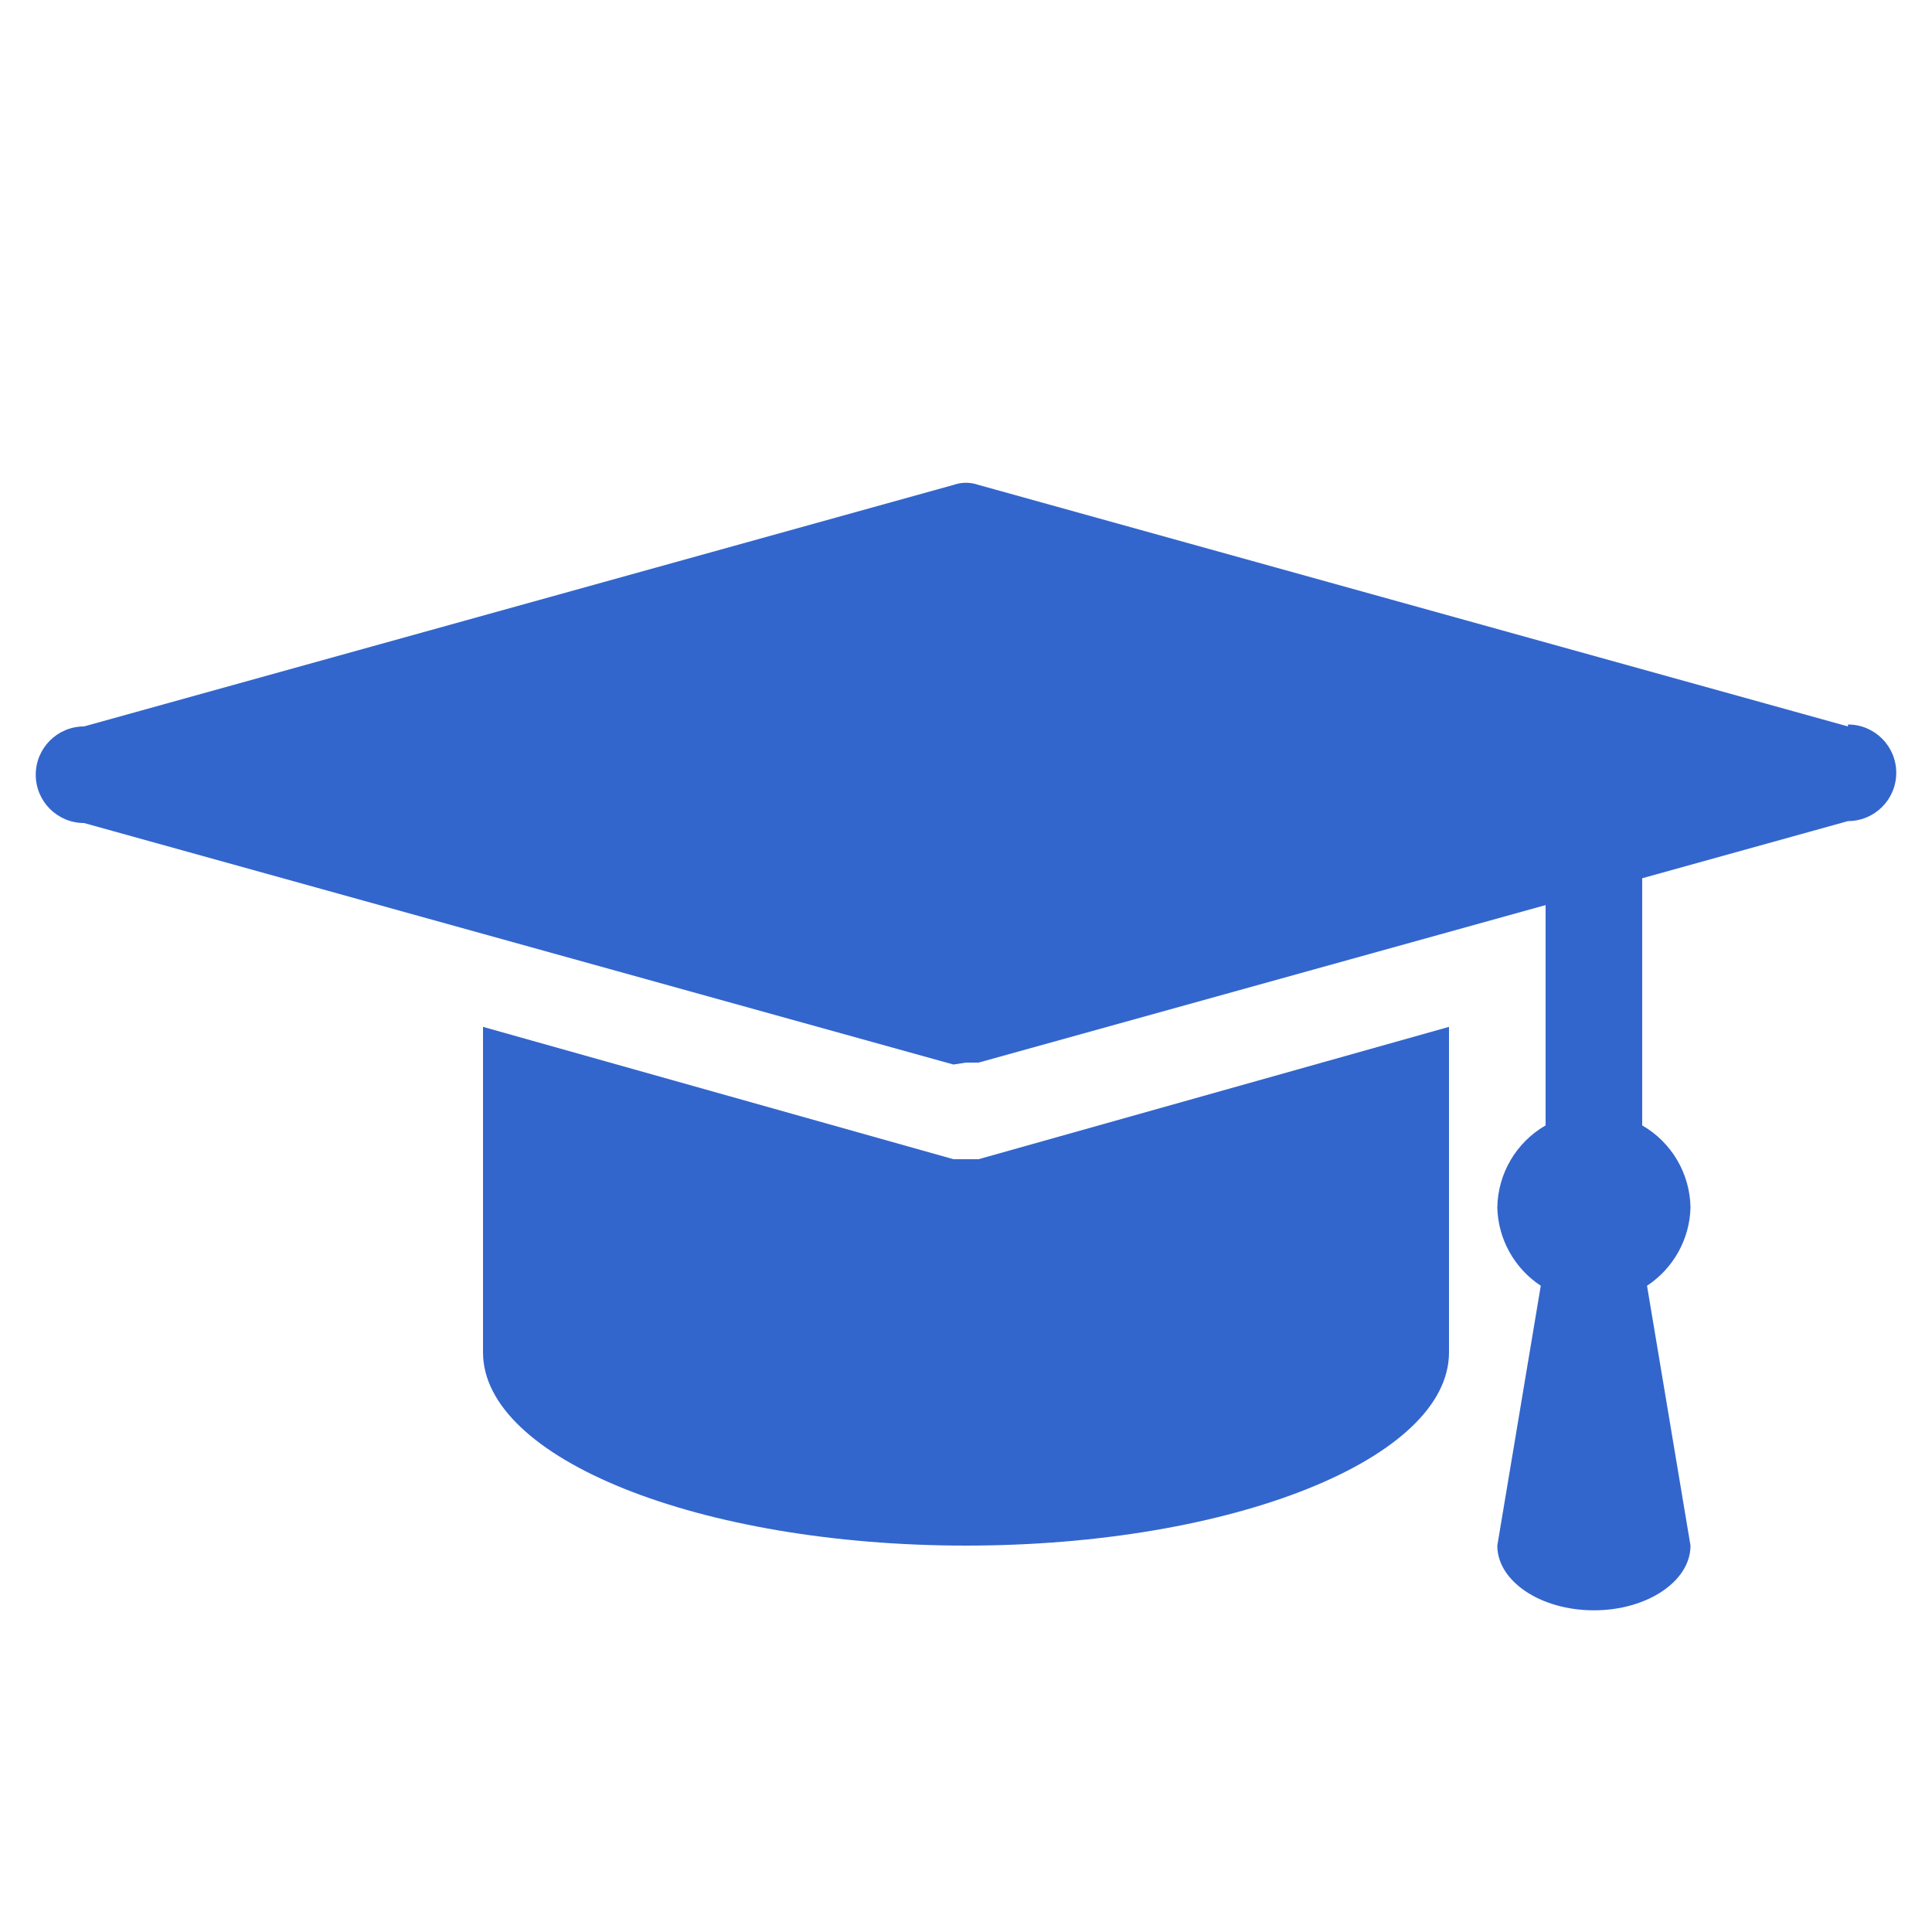
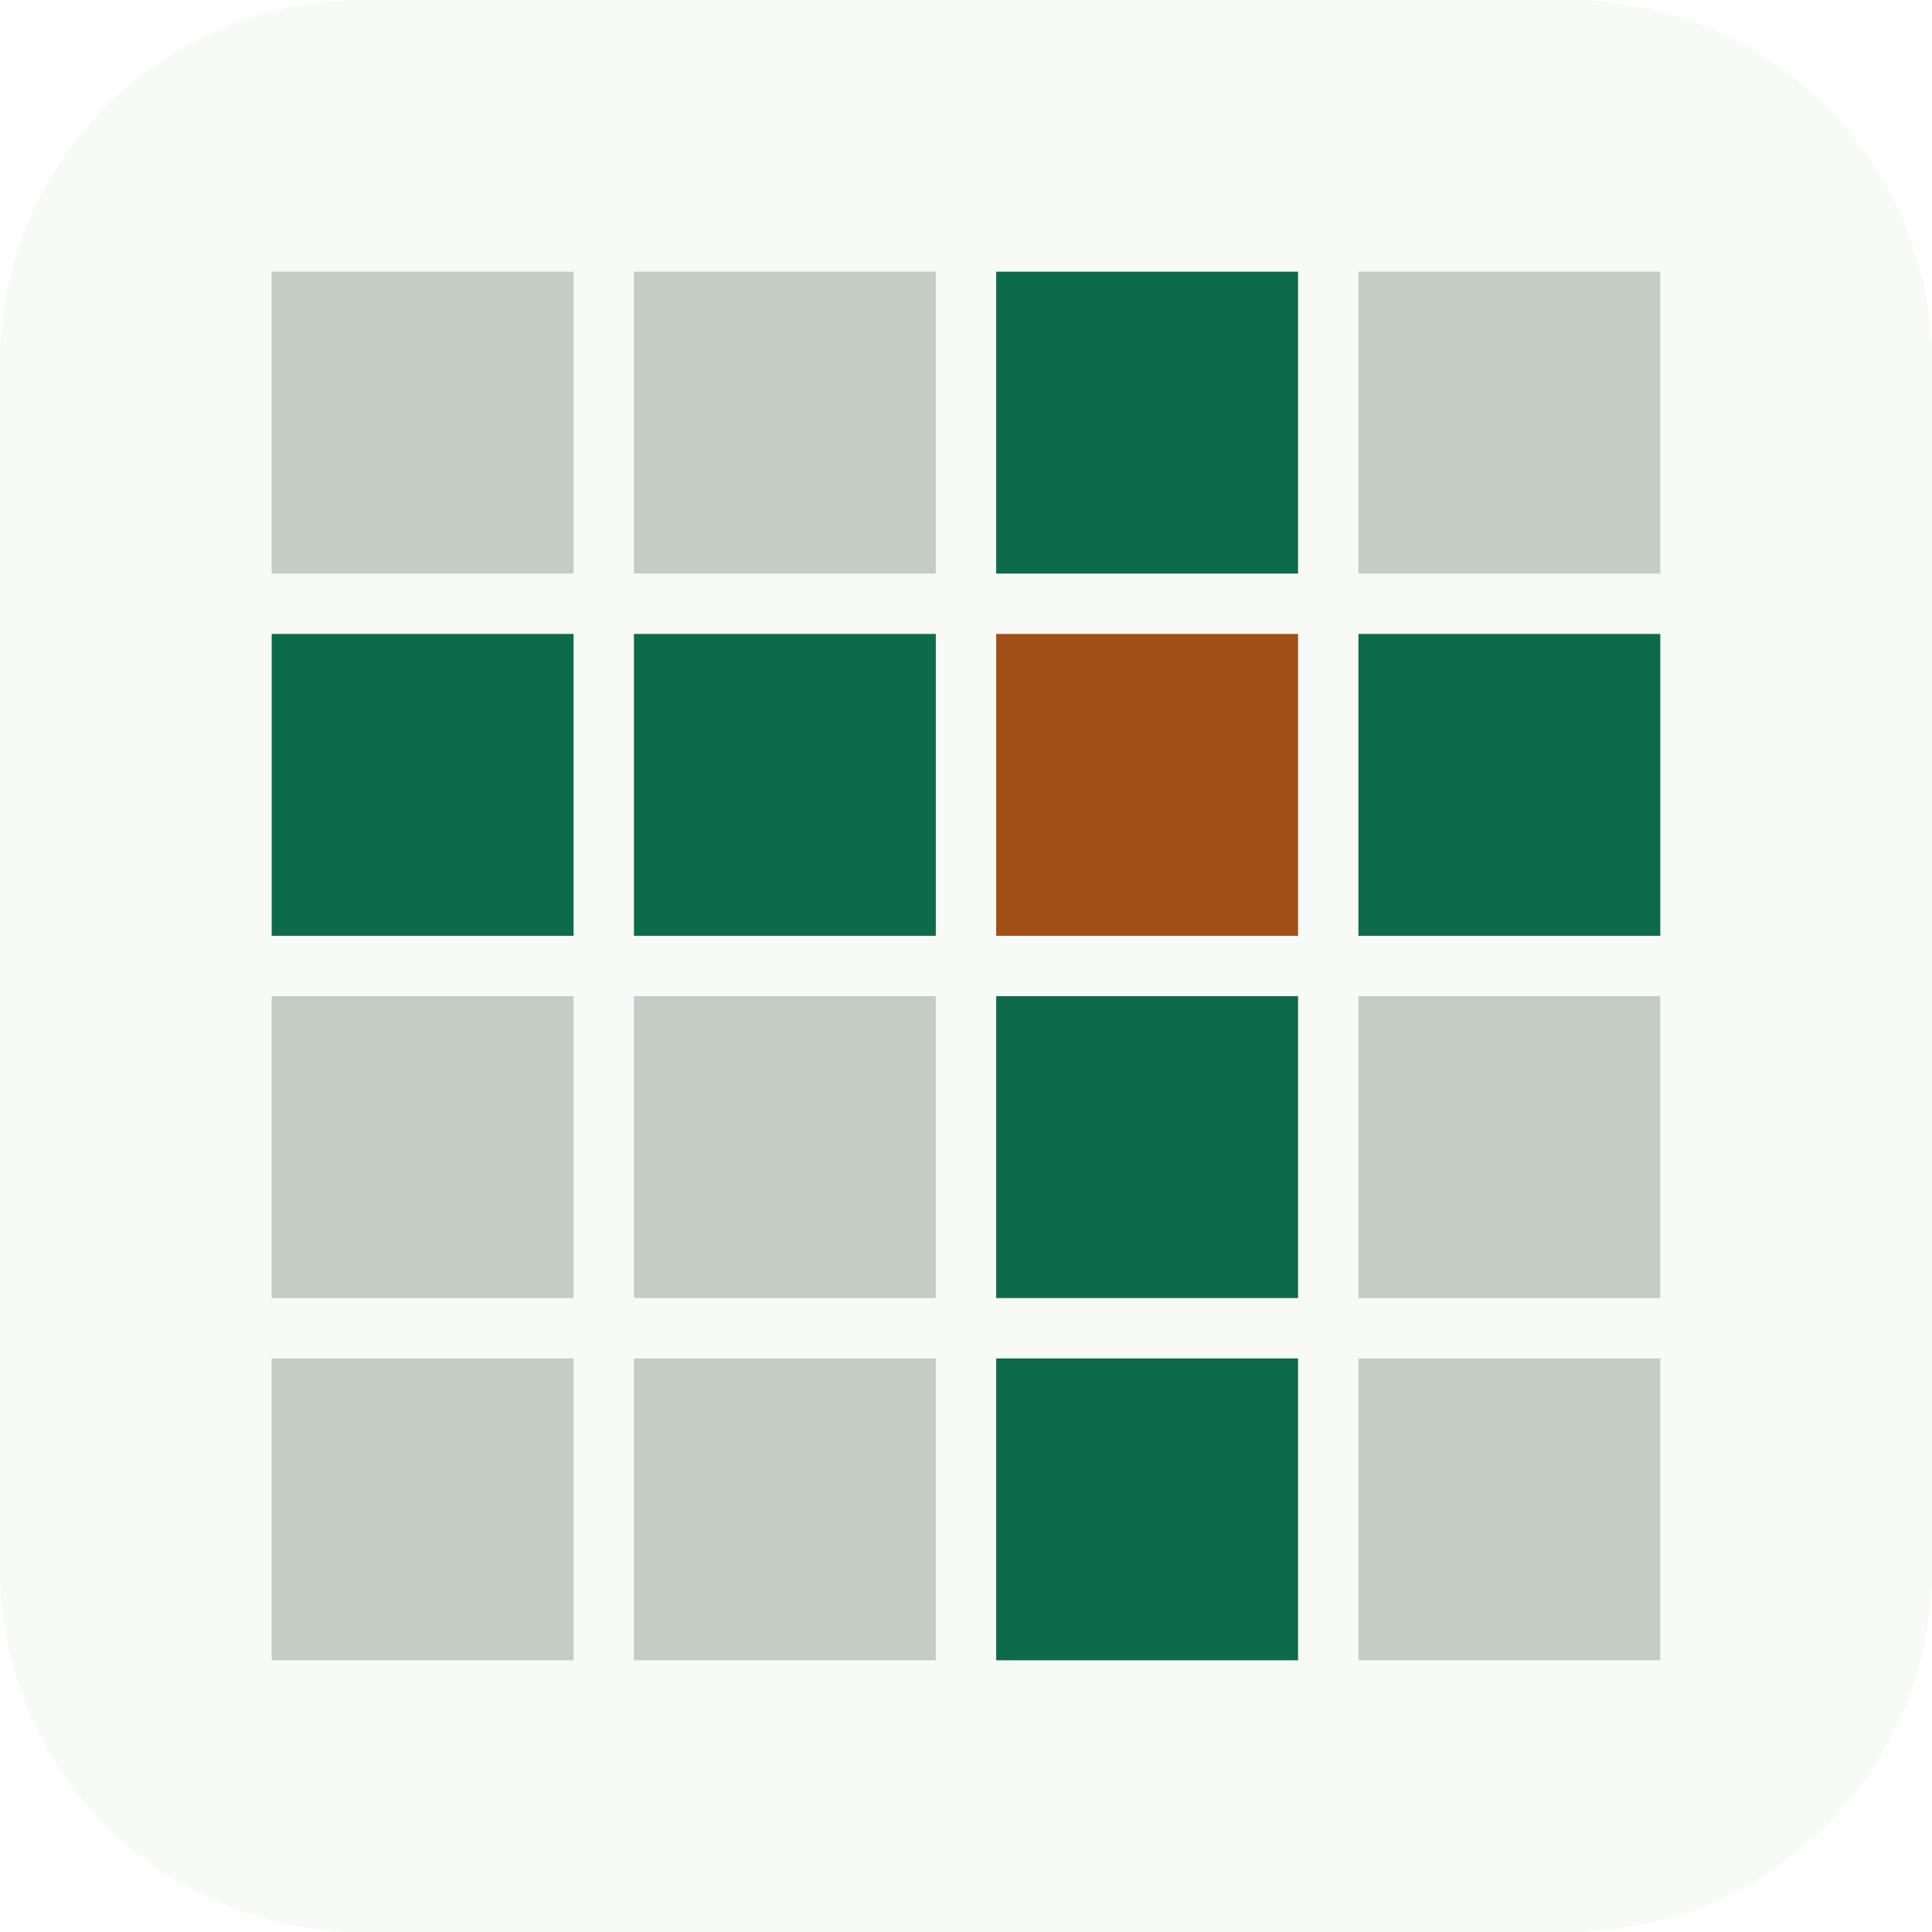
- <svg xmlns="http://www.w3.org/2000/svg" viewBox="2 2 20 20">
-   <path d="M12.13,14,12,14l-.13,0L7,12.63V16c0,1.1,2.24,2,5,2s5-.9,5-2V12.63Z" fill="#36c" />
-   <path d="M21.13,9.52l-9-2.5a.39.39,0,0,0-.26,0l-9,2.5a.5.5,0,0,0,0,1l9,2.5L12,13l.13,0,9-2.5a.5.5,0,0,0,0-1Z" fill="#36c" />
-   <path d="M19.5,14.5a1,1,0,0,0-.5-.85V10H18v3.65a1,1,0,0,0-.5.85,1,1,0,0,0,.45.81L17.5,18c0,.37.45.67,1,.67s1-.3,1-.67l-.45-2.69A1,1,0,0,0,19.5,14.5Z" fill="#36c" />
+ <svg xmlns="http://www.w3.org/2000/svg" viewBox="0 0 32 32">
+   <rect width="32" height="32" rx="6" fill="#f8faf7" />
+   <g fill="#c3cdc3">
+     <rect x="4.5" y="4.5" width="5" height="5" />
+     <rect x="10.5" y="4.5" width="5" height="5" />
+     <rect x="22.5" y="4.5" width="5" height="5" />
+     <rect x="4.5" y="16.5" width="5" height="5" />
+     <rect x="10.5" y="16.5" width="5" height="5" />
+     <rect x="22.5" y="16.5" width="5" height="5" />
+     <rect x="4.5" y="22.5" width="5" height="5" />
+     <rect x="10.5" y="22.5" width="5" height="5" />
+     <rect x="22.5" y="22.5" width="5" height="5" />
+   </g>
+   <g fill="#0d6b4c">
+     <rect x="16.5" y="4.5" width="5" height="5" />
+     <rect x="16.5" y="16.5" width="5" height="5" />
+     <rect x="16.5" y="22.5" width="5" height="5" />
+     <rect x="4.5" y="10.5" width="5" height="5" />
+     <rect x="10.5" y="10.5" width="5" height="5" />
+     <rect x="22.5" y="10.5" width="5" height="5" />
+   </g>
+   <rect x="16.5" y="10.5" width="5" height="5" fill="#a04f17" />
</svg>
